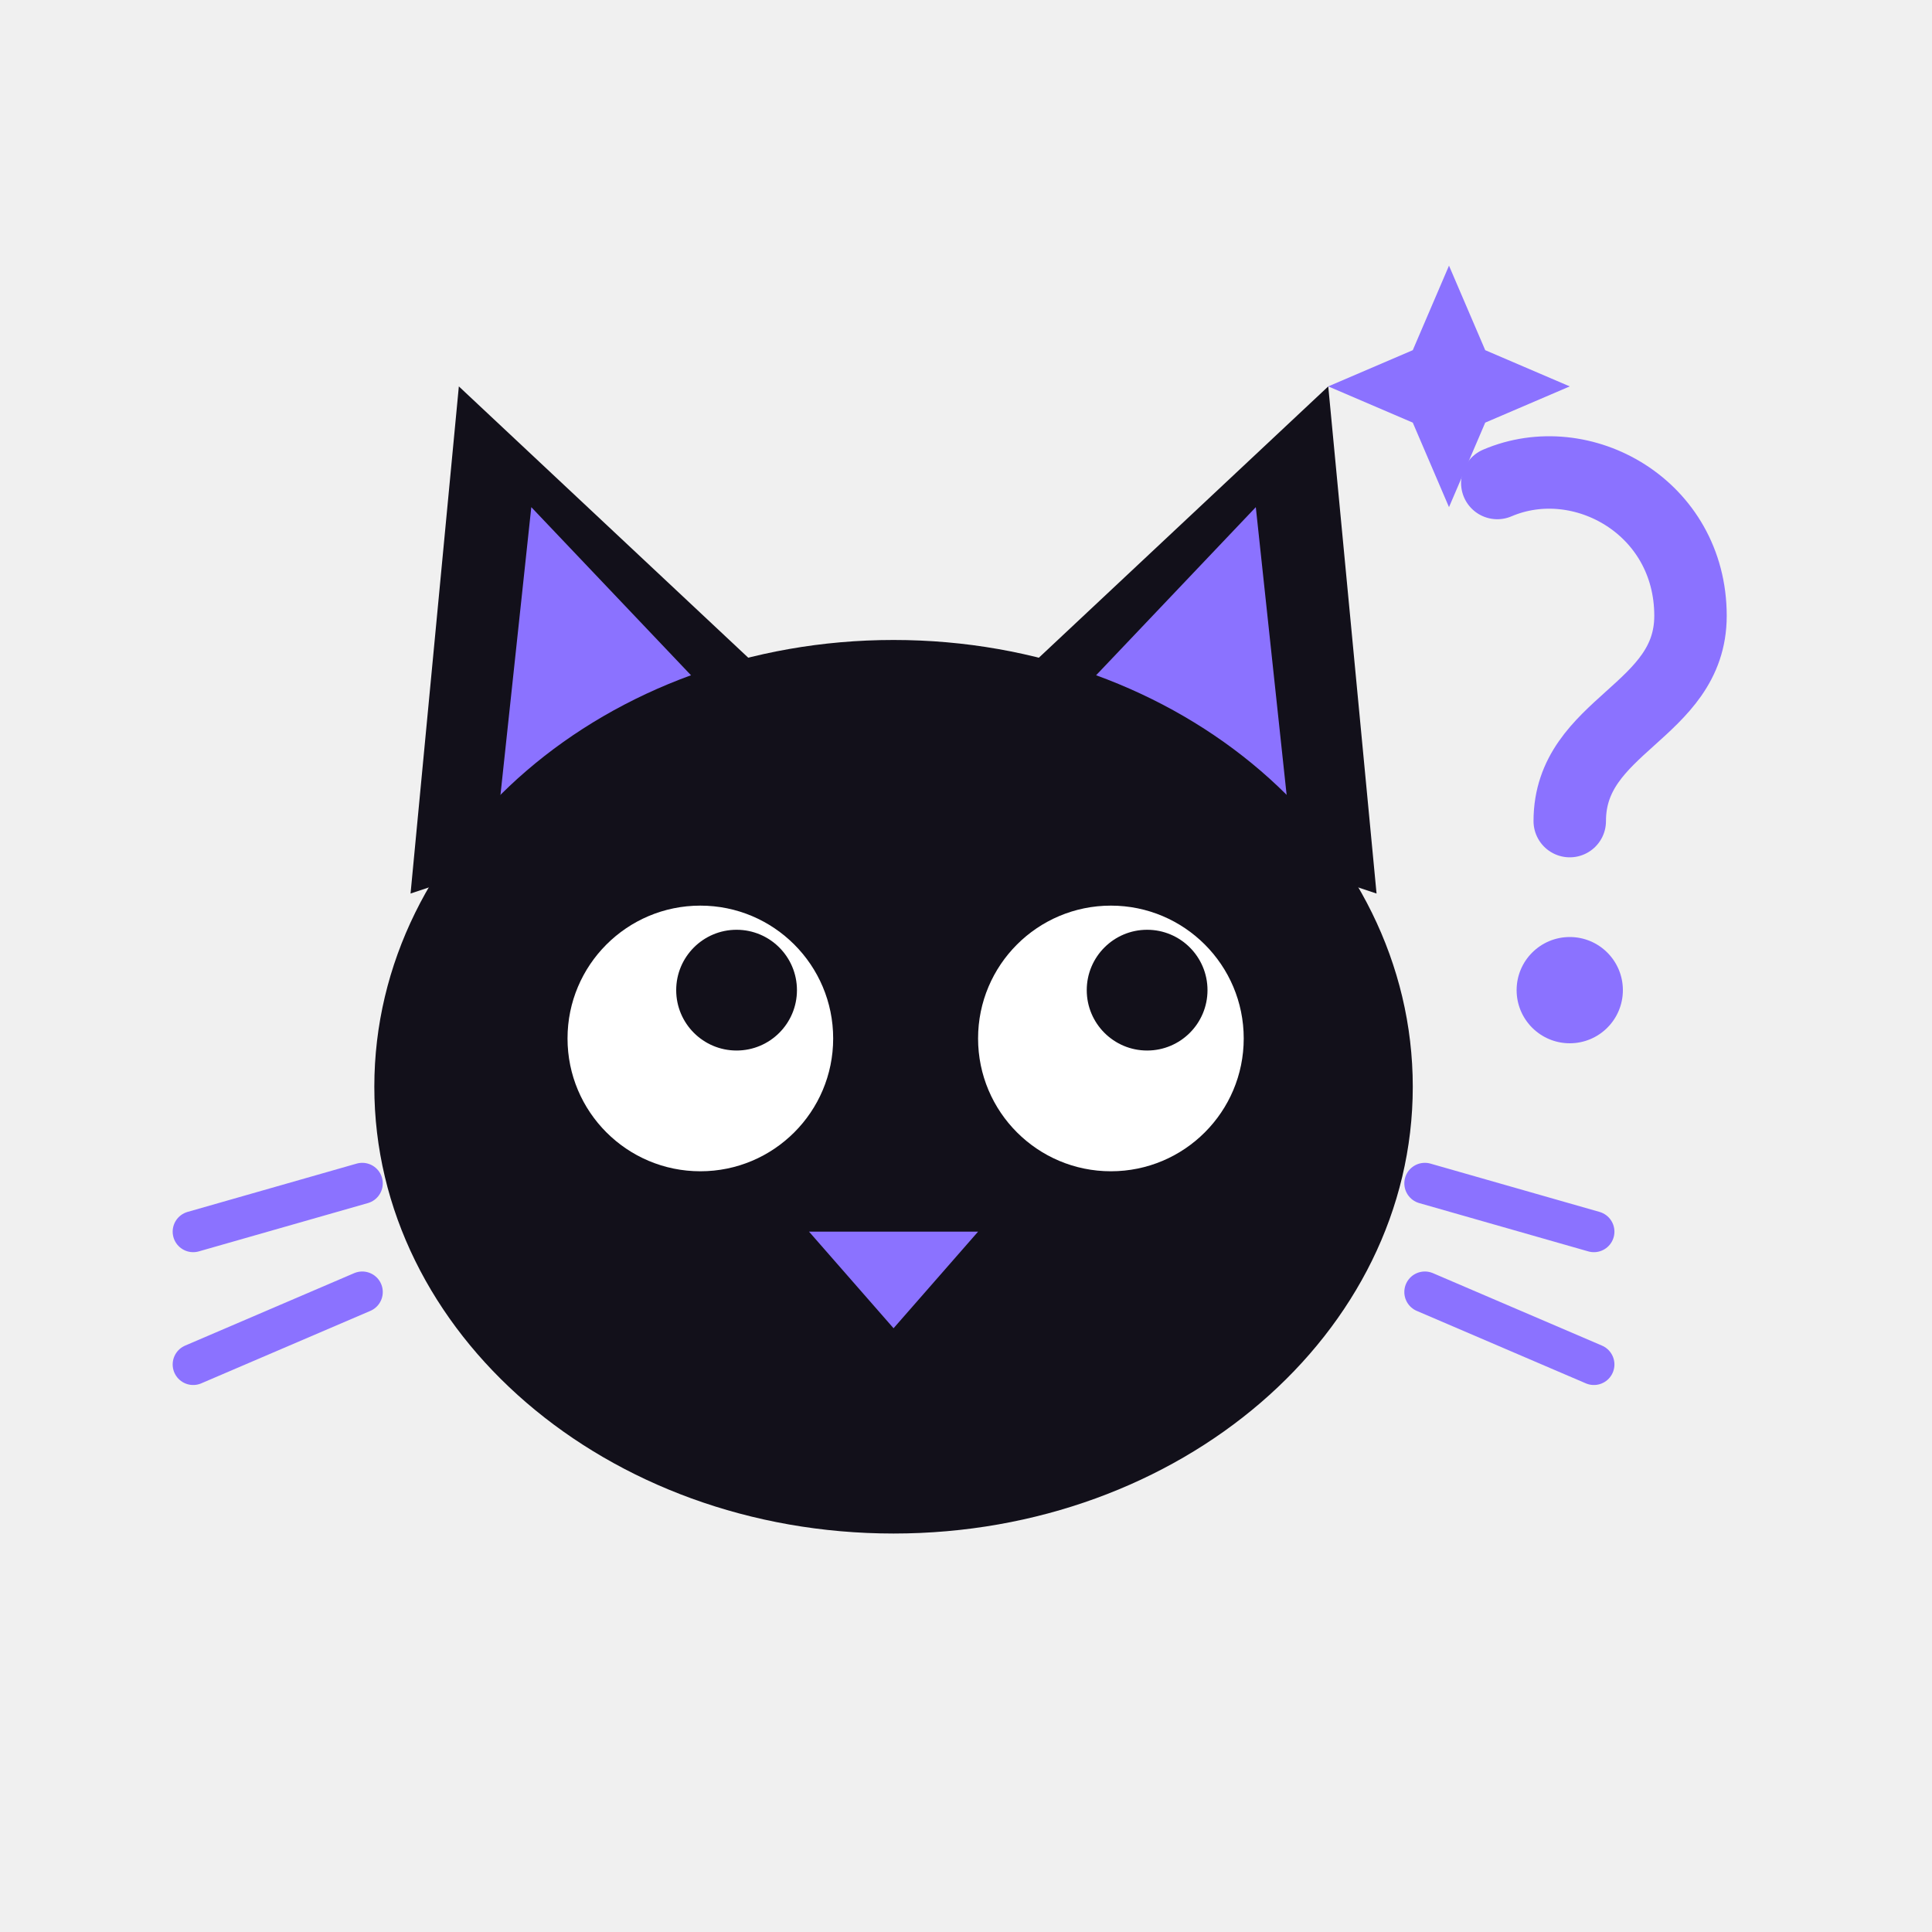
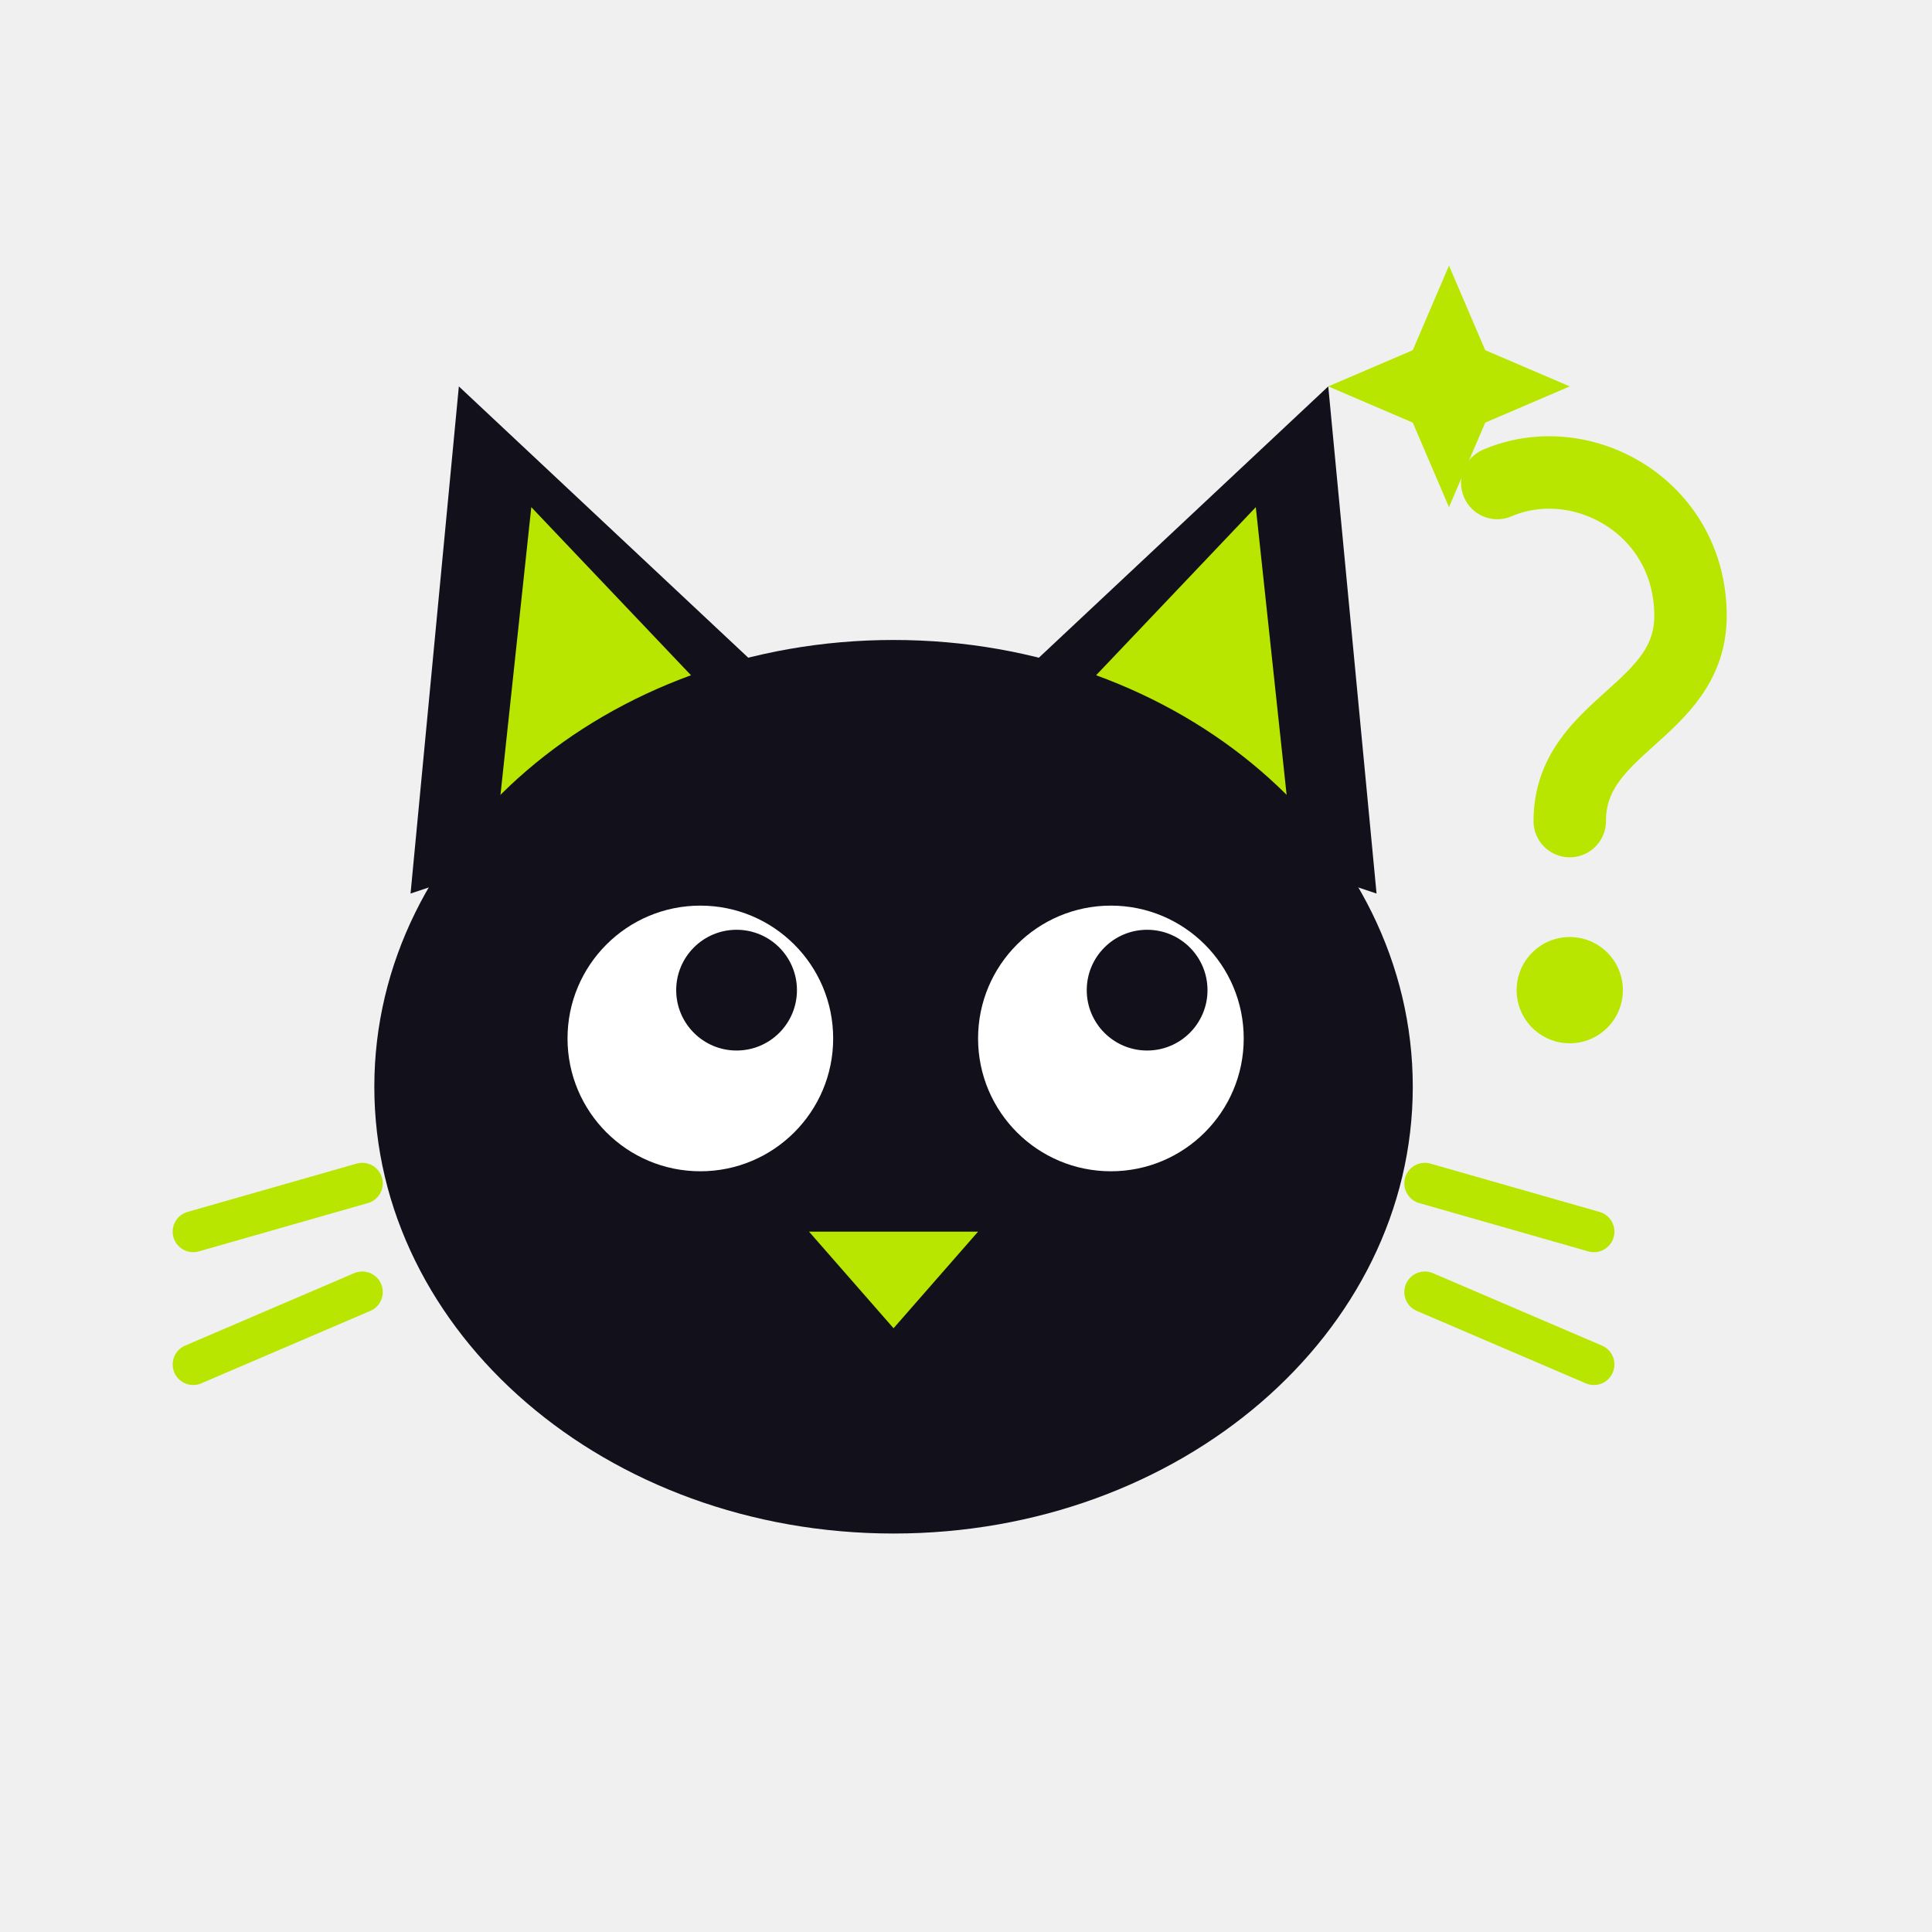
<svg xmlns="http://www.w3.org/2000/svg" viewBox="0 0 160 160" width="160" height="160" role="img" aria-label="Cat looking up at a question mark">
  <path d="M34 74 L38 32 L70 62 Z" fill="#12101A" />
  <path d="M114 74 L110 32 L78 62 Z" fill="#12101A" />
-   <path d="M41 70 L44 42 L63 62 Z" fill="#8B72FF" />
-   <path d="M107 70 L104 42 L85 62 Z" fill="#8B72FF" />
+   <path d="M41 70 L44 42 L63 62 Z" fill="#B8E600" />
+   <path d="M107 70 L104 42 L85 62 Z" fill="#B8E600" />
  <ellipse cx="74" cy="90" rx="43" ry="37" fill="#12101A" />
  <circle cx="58" cy="86" r="11" fill="#FFFFFF" />
  <circle cx="92" cy="86" r="11" fill="#FFFFFF" />
  <circle cx="61" cy="82" r="5" fill="#12101A" />
  <circle cx="95" cy="82" r="5" fill="#12101A" />
-   <path d="M67 102h14l-7 8z" fill="#8B72FF" />
-   <path d="M30 98L16 102M30 107l-14 6M118 98l14 4M118 107l14 6" stroke="#8B72FF" stroke-width="3.4" stroke-linecap="round" />
-   <path d="M124 40c7-3 16 2 16 11 0 8-10 9-10 17" stroke="#8B72FF" stroke-width="6" fill="none" stroke-linecap="round" />
-   <circle cx="130" cy="82" r="4.4" fill="#8B72FF" />
-   <path d="M120 22l3 7 7 3-7 3-3 7-3-7-7-3 7-3z" fill="#8B72FF" />
+   <path d="M67 102h14l-7 8z" fill="#B8E600" />
+   <path d="M30 98L16 102M30 107l-14 6M118 98l14 4M118 107l14 6" stroke="#B8E600" stroke-width="3.4" stroke-linecap="round" />
+   <path d="M124 40c7-3 16 2 16 11 0 8-10 9-10 17" stroke="#B8E600" stroke-width="6" fill="none" stroke-linecap="round" />
+   <circle cx="130" cy="82" r="4.4" fill="#B8E600" />
+   <path d="M120 22l3 7 7 3-7 3-3 7-3-7-7-3 7-3z" fill="#B8E600" />
</svg>
